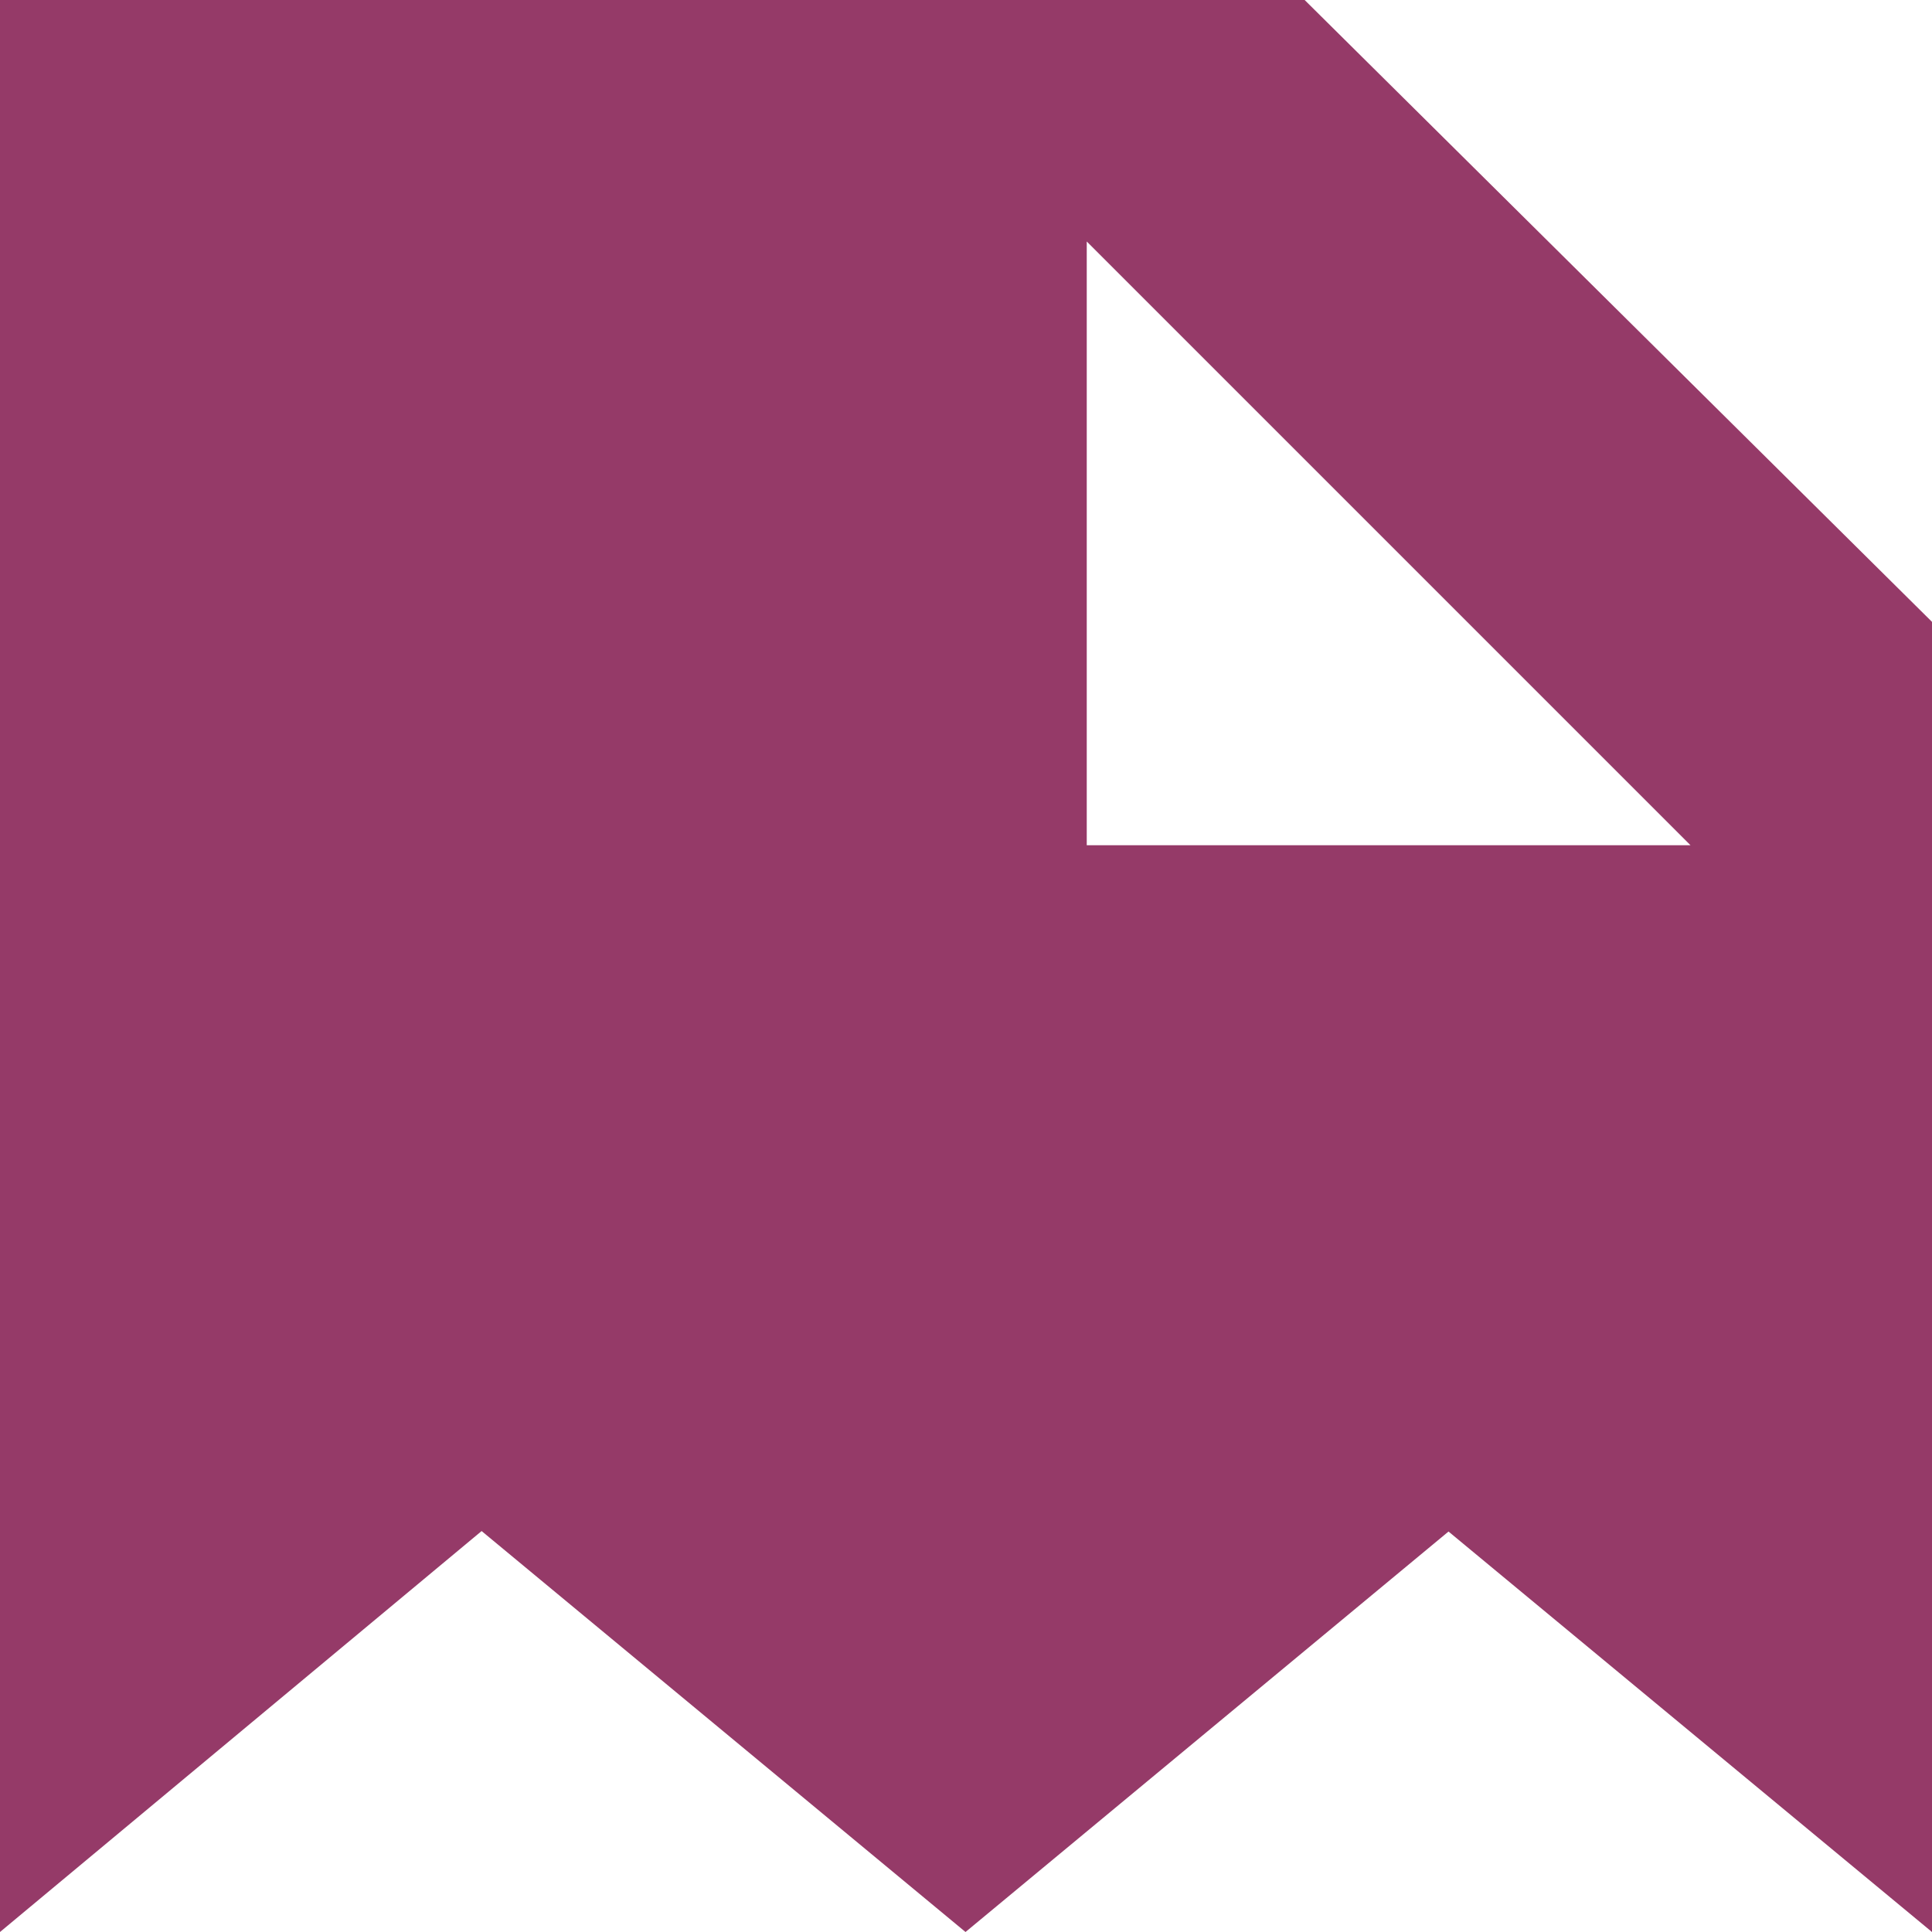
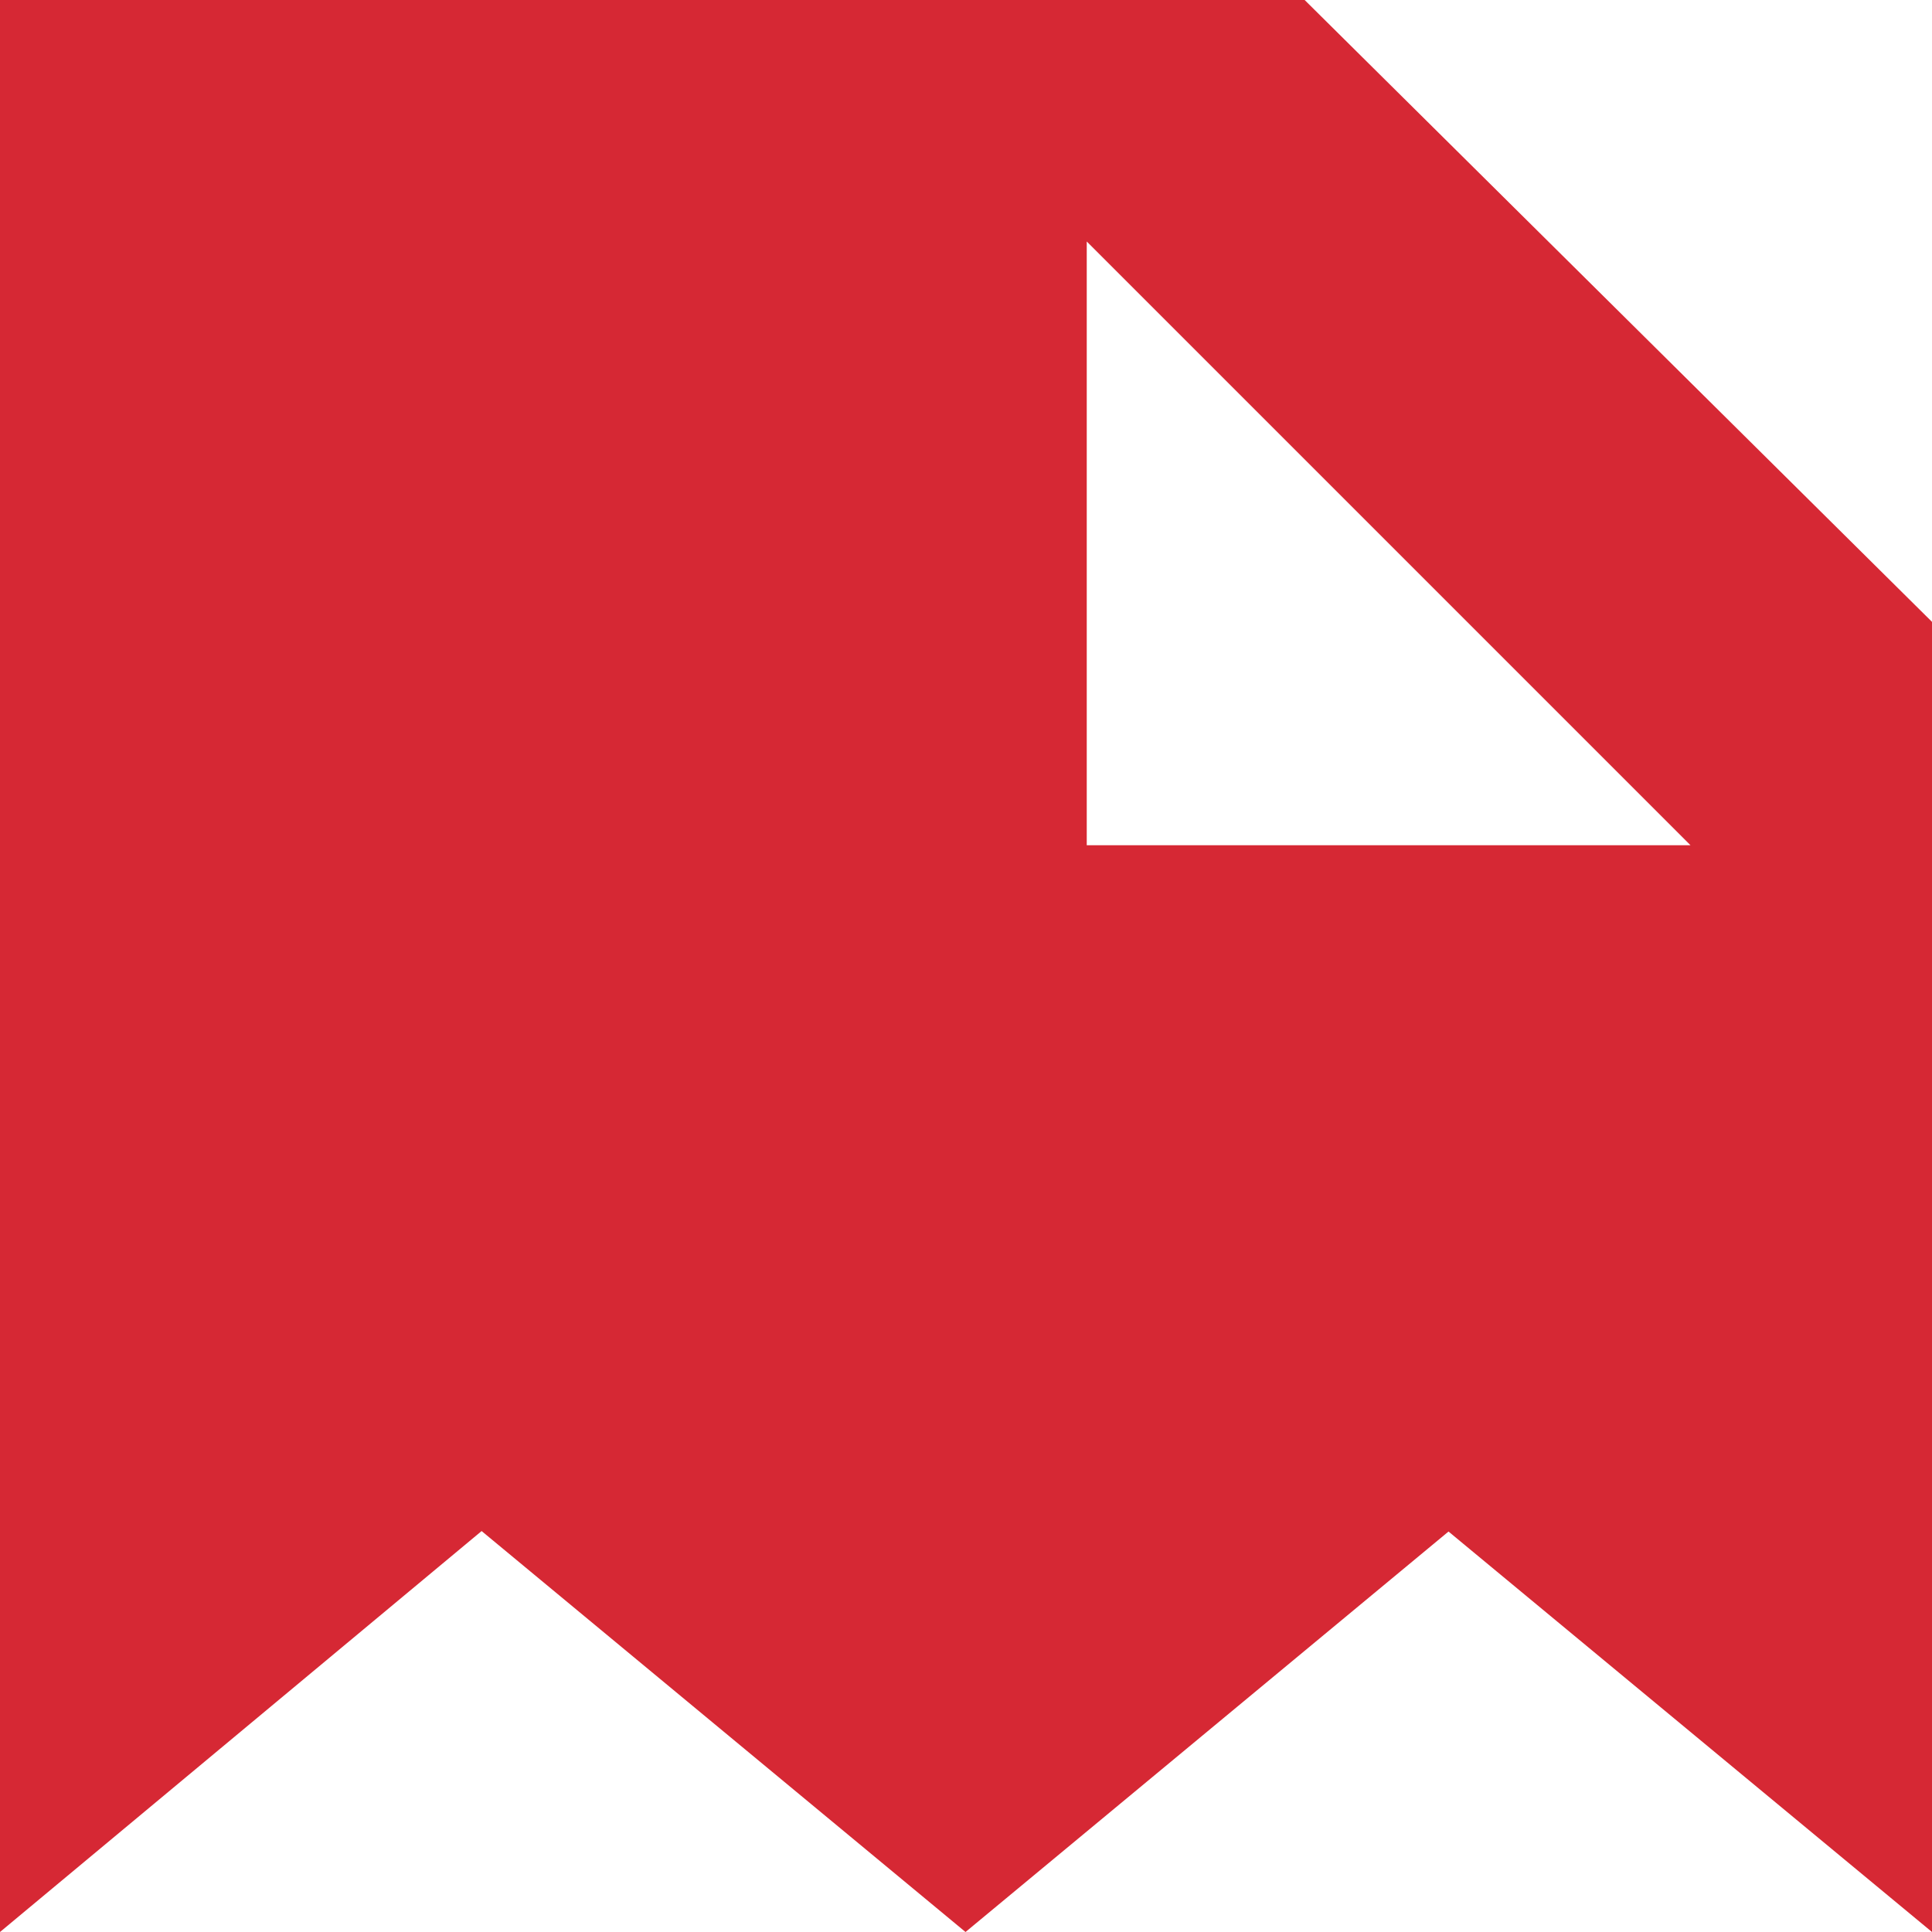
<svg xmlns="http://www.w3.org/2000/svg" width="32" height="32" viewBox="0 0 32 32">
-   <path d="M21.609,0H0V32l7.977-6.641L15.992,32l8-6.633L32,32V10.3L21.609,0ZM18,14V4L28,14Z" fill="#953a68" />
+   <path d="M21.609,0H0V32l7.977-6.641L15.992,32l8-6.633L32,32V10.3L21.609,0ZM18,14V4L28,14Z" fill="#D62834" />
</svg>
